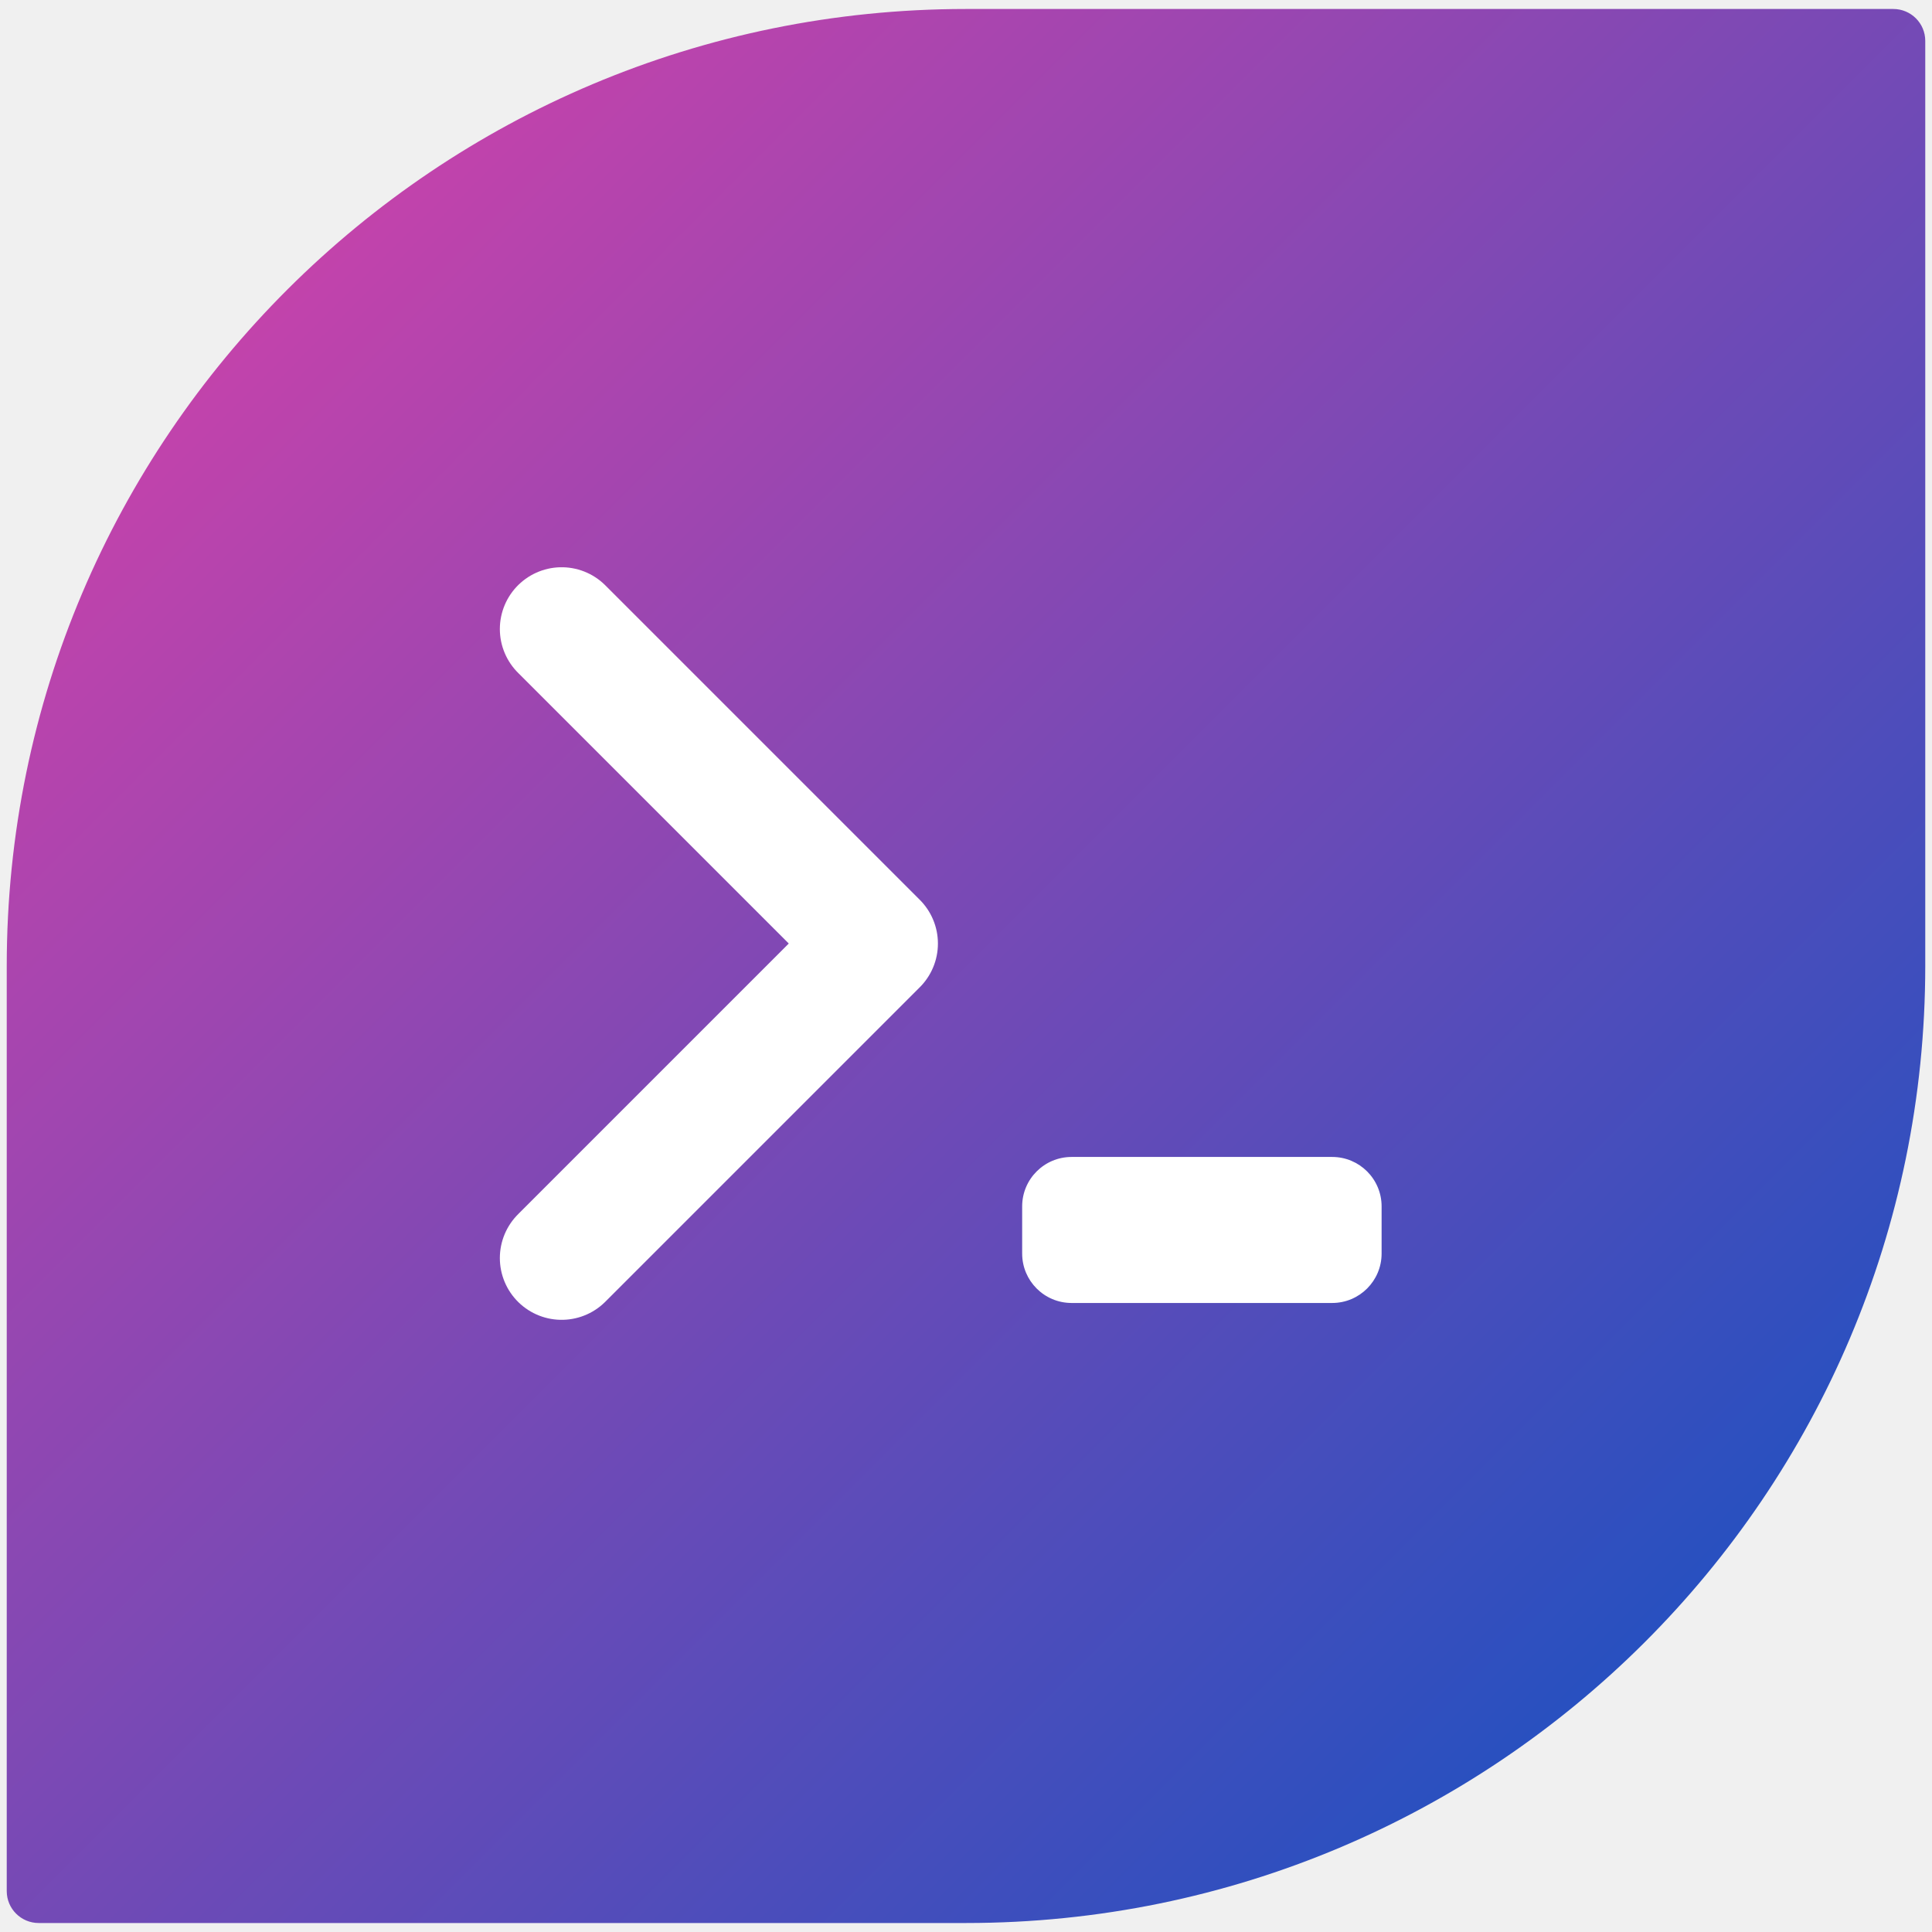
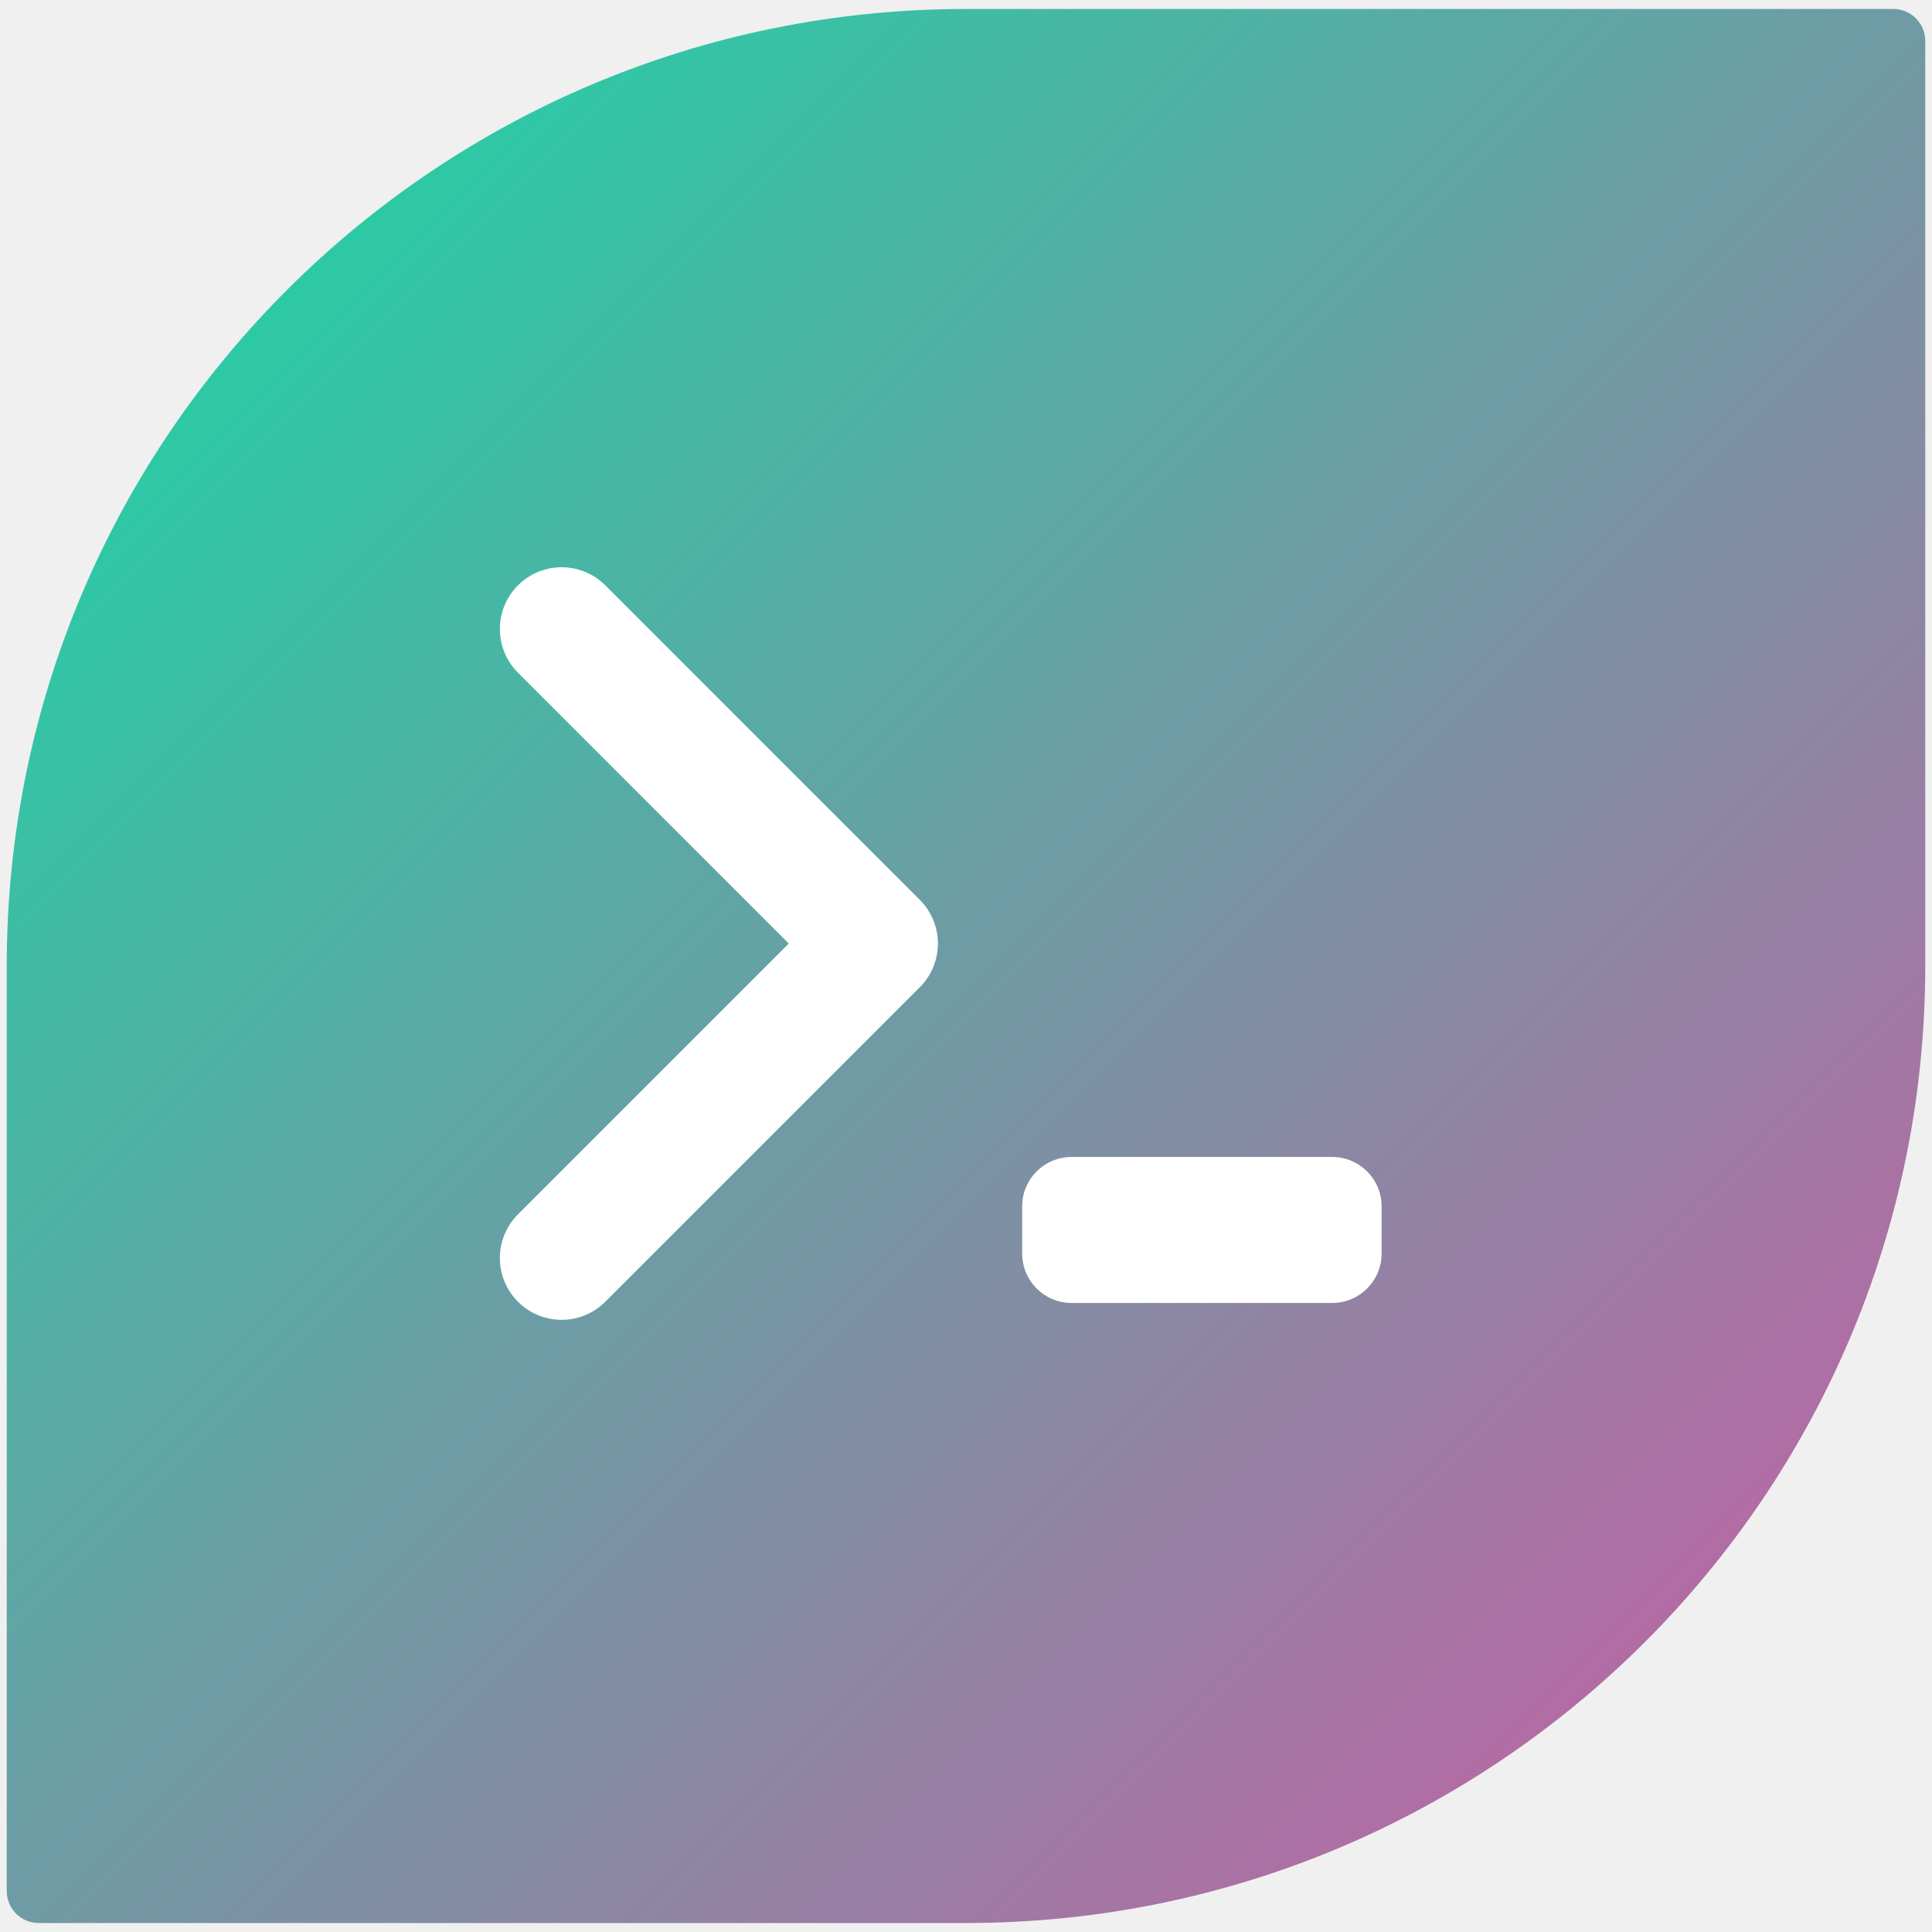
<svg xmlns="http://www.w3.org/2000/svg" width="86" height="86" viewBox="0 0 86 86">
  <defs>
    <linearGradient id="bg" x1="0" y1="0" x2="86" y2="86" gradientUnits="userSpaceOnUse">
-       <stop offset="0" stop-color="#e340a7" />
-       <stop offset="1" stop-color="#0753c4" />
+       <stop offset="0" stop-color="#10dda5" />
+       <stop offset="1" stop-color="#cf58a4" />
    </linearGradient>
  </defs>
  <path d="M84.277,0.4H43c-23.583,0,-42.7,19.066,-42.7,42.595V84.18c0,0.784,0.637,1.42,1.423,1.42H43c23.583,0,42.7,-19.076,42.7,-42.606V1.82c0,-0.785,-0.637,-1.42,-1.423,-1.42z" fill="url(#bg)" />
  <g fill="none" stroke="#ffffff" stroke-width="5.5" stroke-linecap="round" stroke-linejoin="round">
    <polyline points="25,28 39,42 25,56" />
  </g>
  <rect x="45.5" y="51.5" width="16" height="6.5" rx="2.2" fill="#ffffff" />
</svg>
